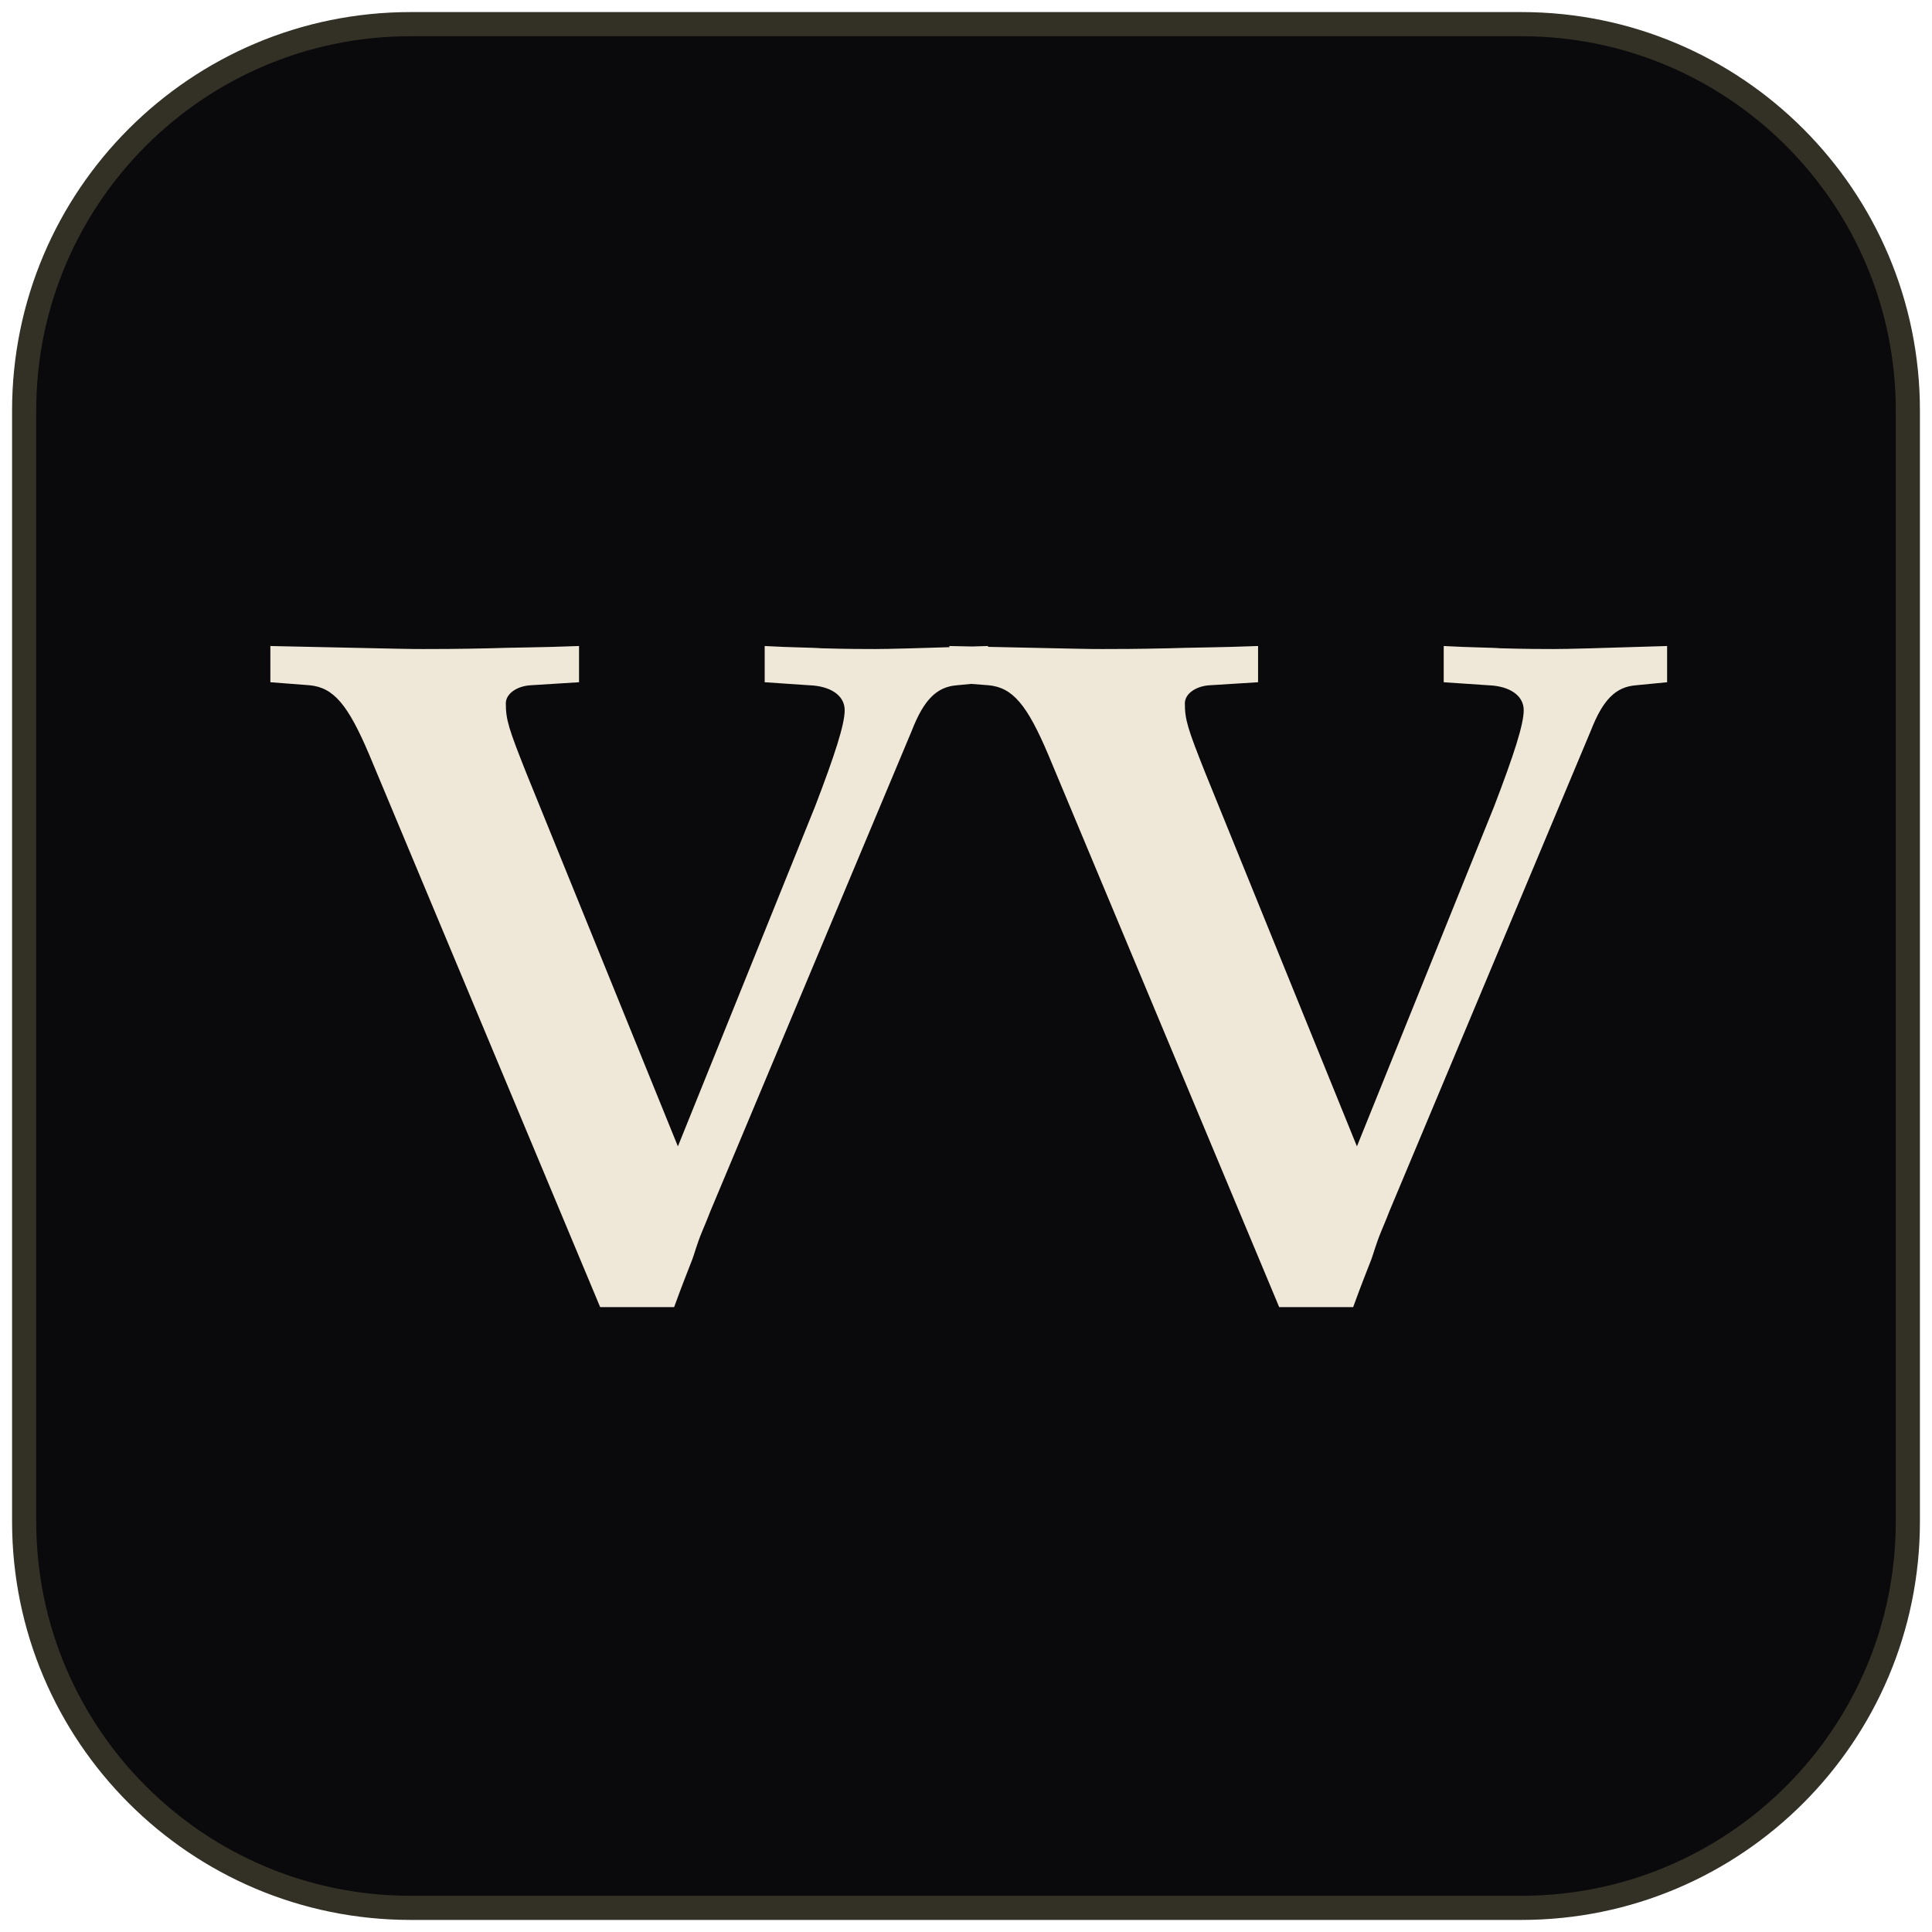
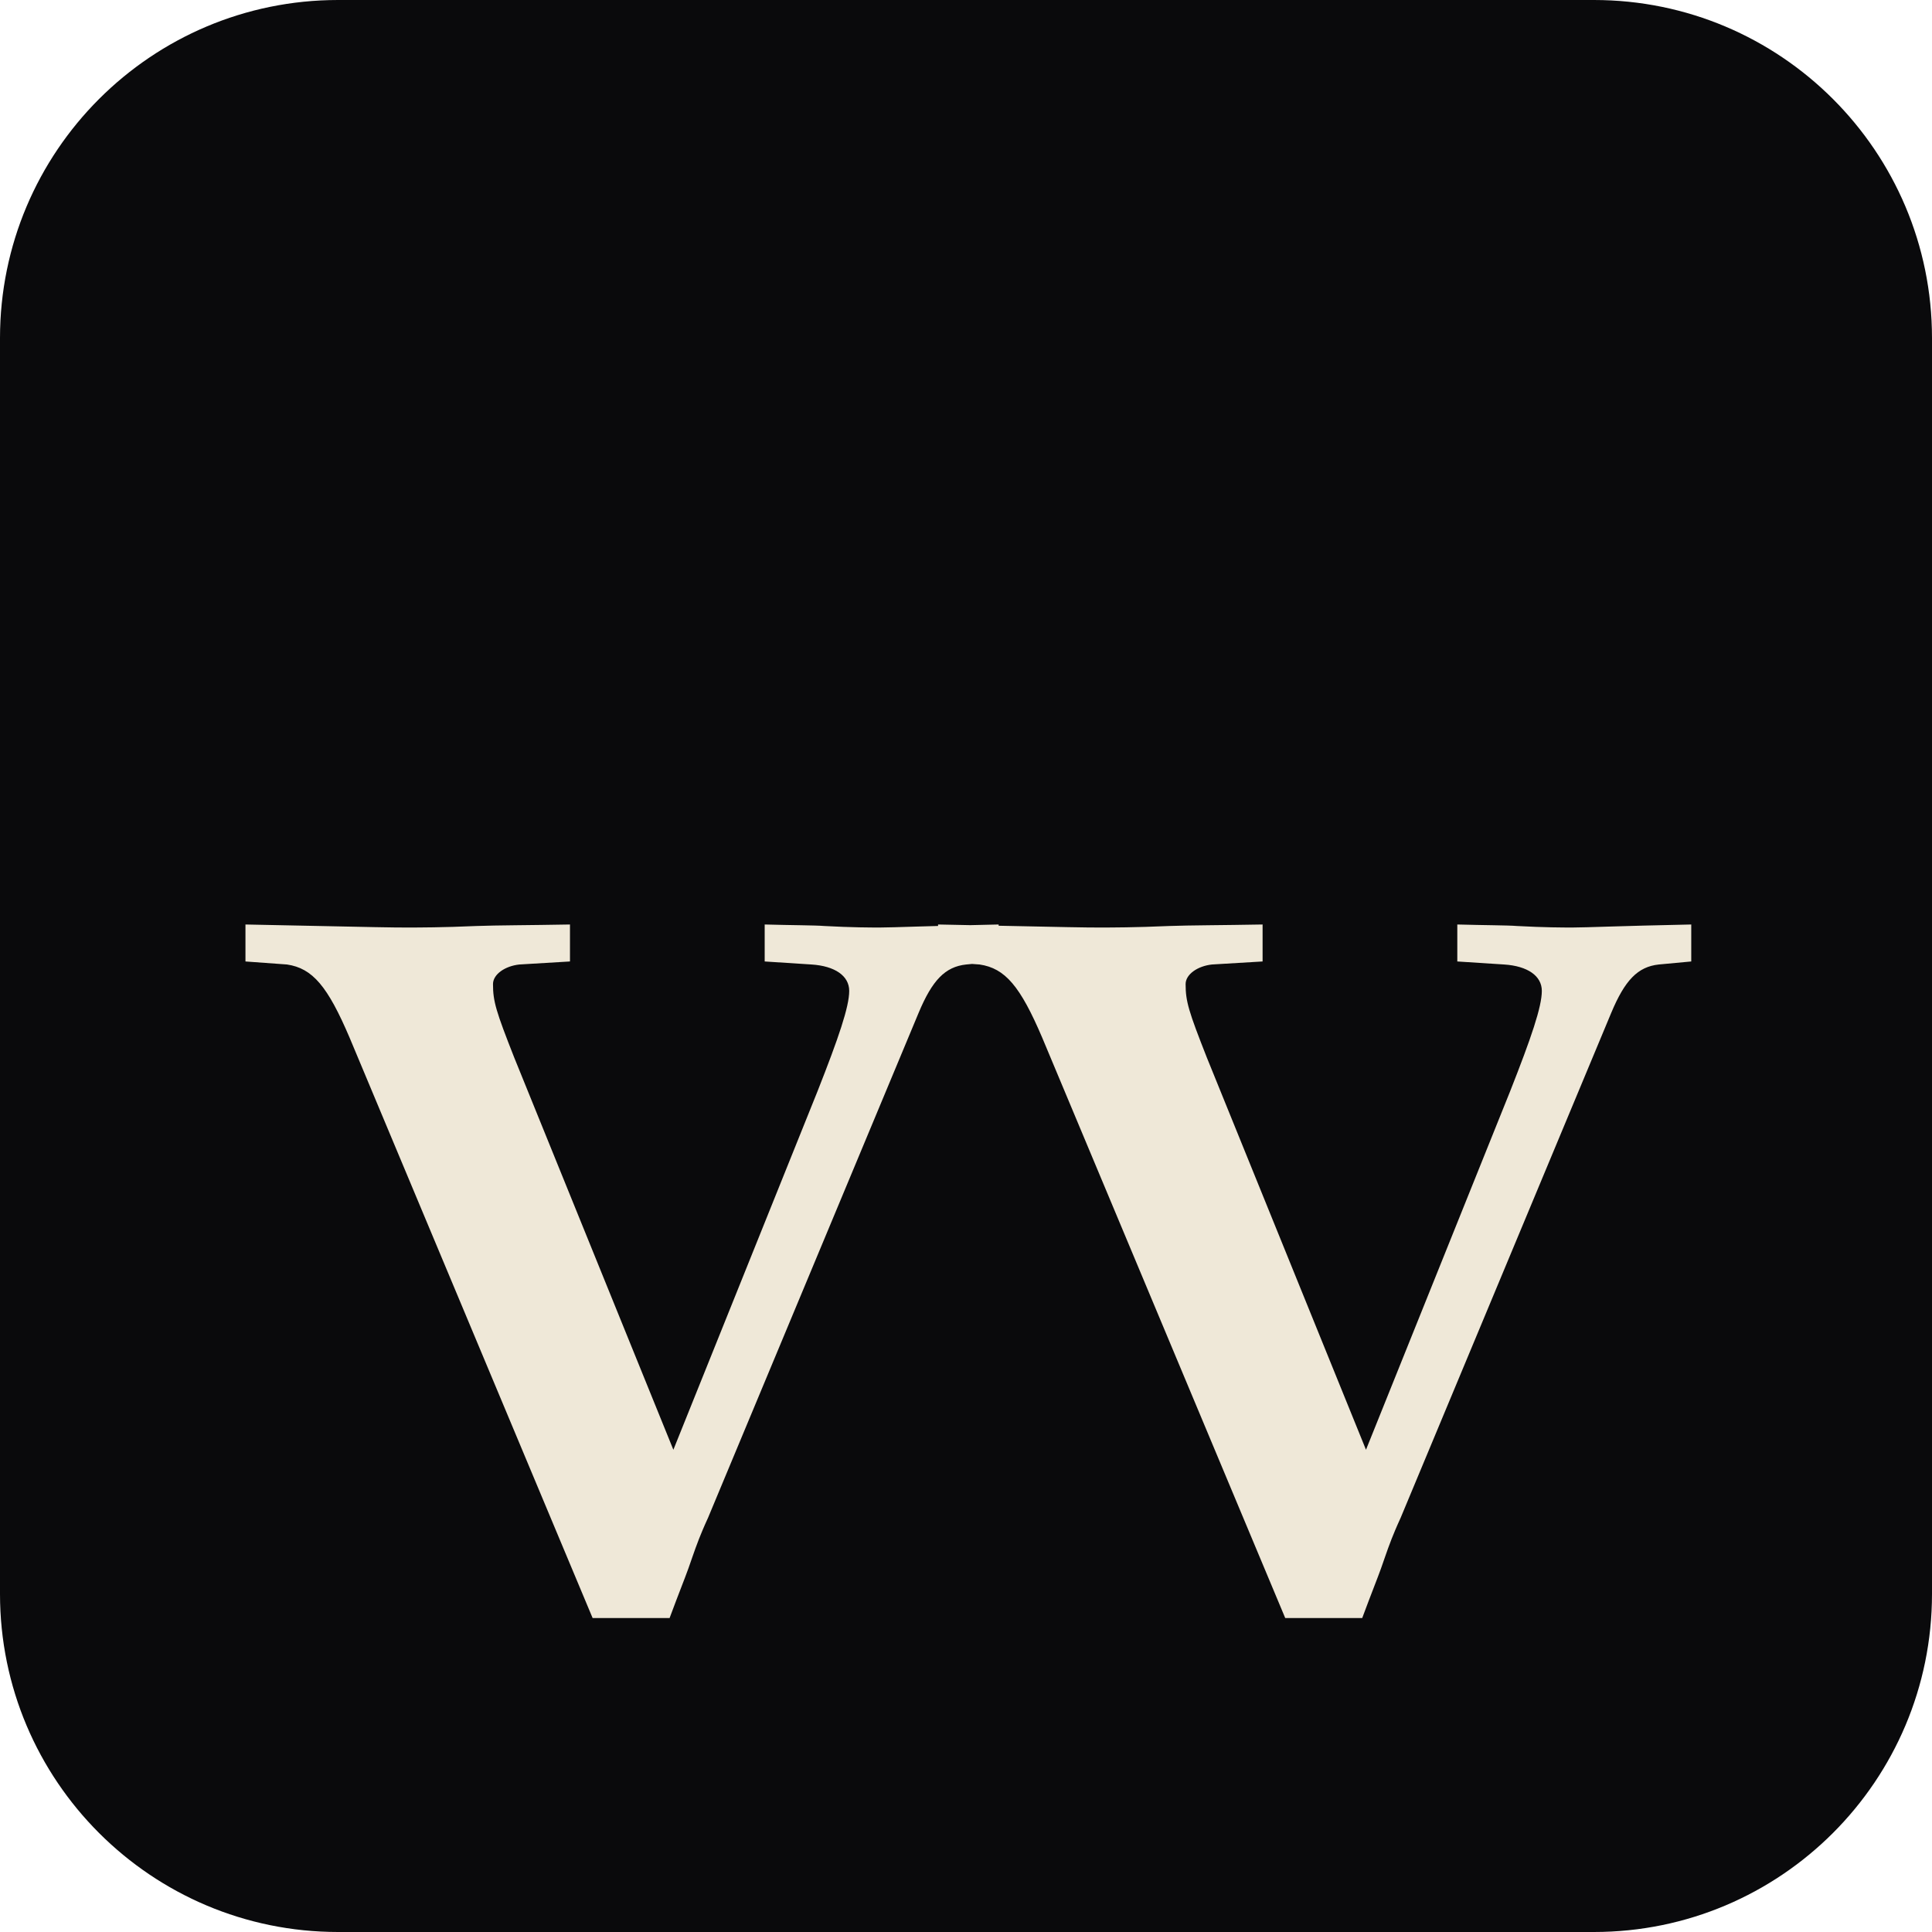
<svg xmlns="http://www.w3.org/2000/svg" viewBox="0 0 40 40" width="40" height="40">
-   <rect x="0.5" y="0.5" width="39" height="39" rx="8" fill="#0a0a0c" stroke="#333025" stroke-width="0.5" />
-   <text x="20" y="27" text-anchor="middle" font-family="Georgia, 'Iowan Old Style', 'Palatino Linotype', serif" font-weight="700" font-size="20" letter-spacing="-1.5" fill="#efe8d8">VV</text>
+   <rect width="40" height="40" rx="7" fill="#0a0a0c" />
+   <text x="20" y="27" text-anchor="middle" dominant-baseline="middle" font-family="Georgia, 'Iowan Old Style', 'Palatino Linotype', serif" font-weight="700" font-size="21" letter-spacing="-2" fill="#efe8d8">VV</text>
</svg>
